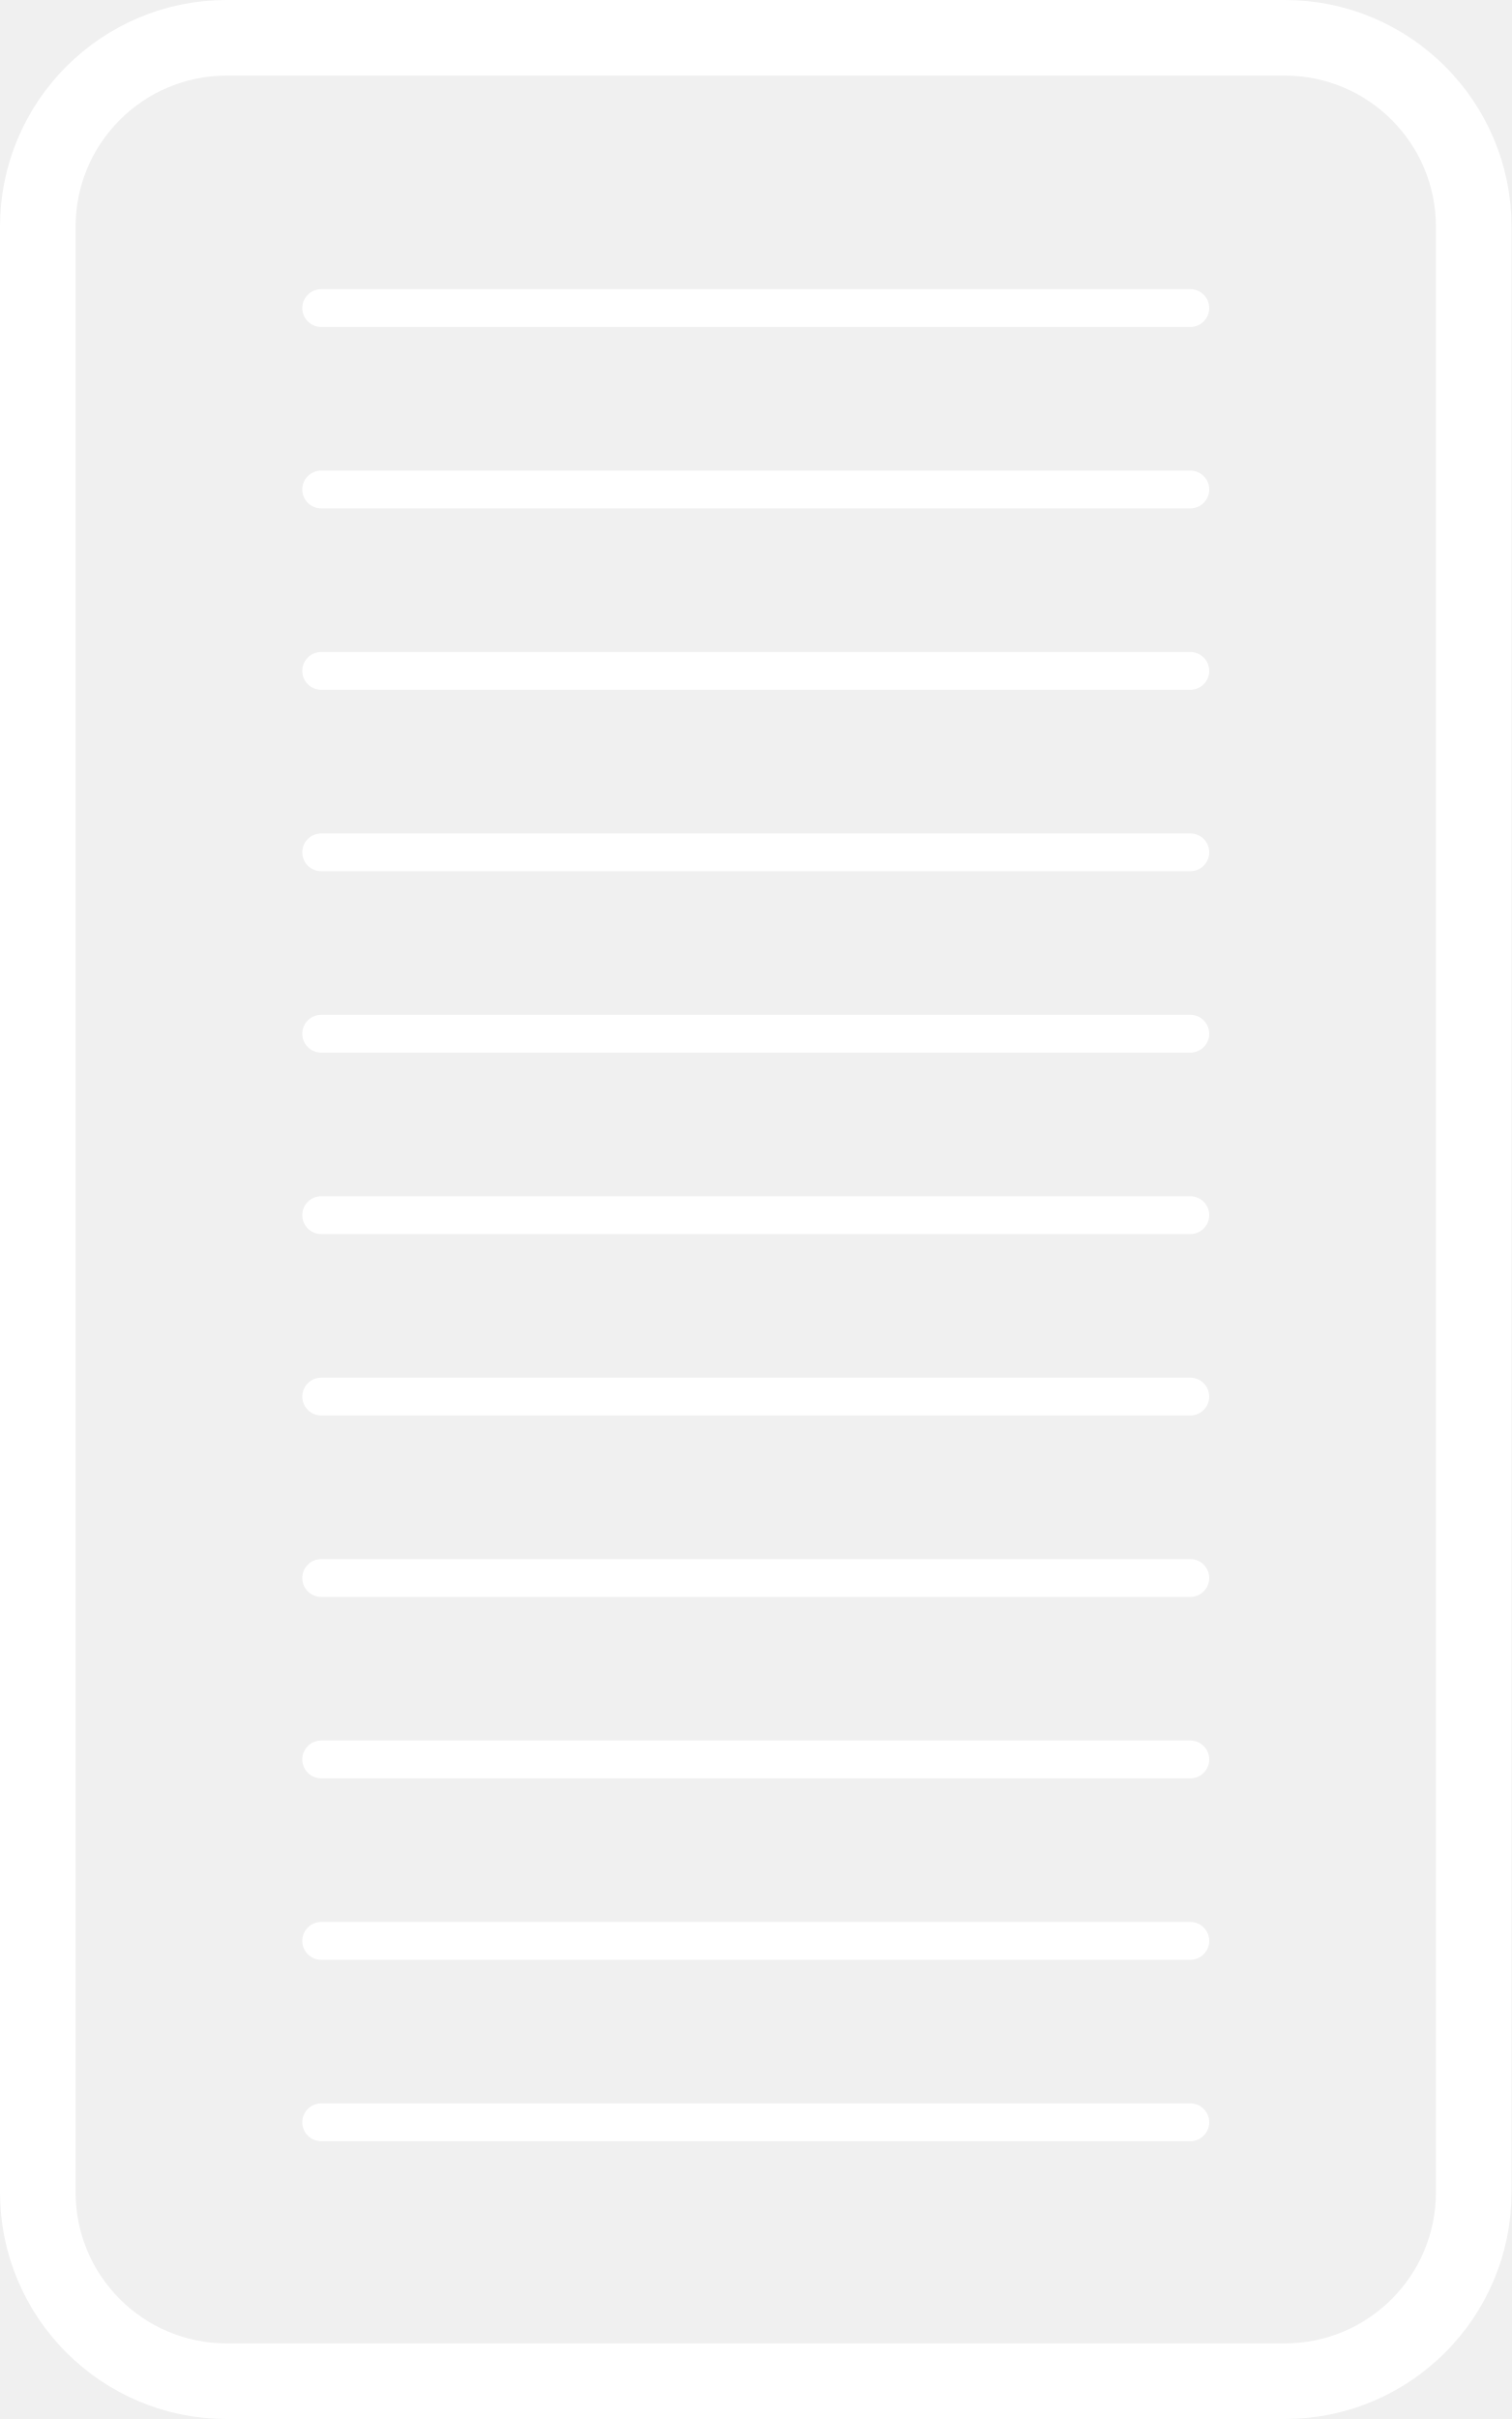
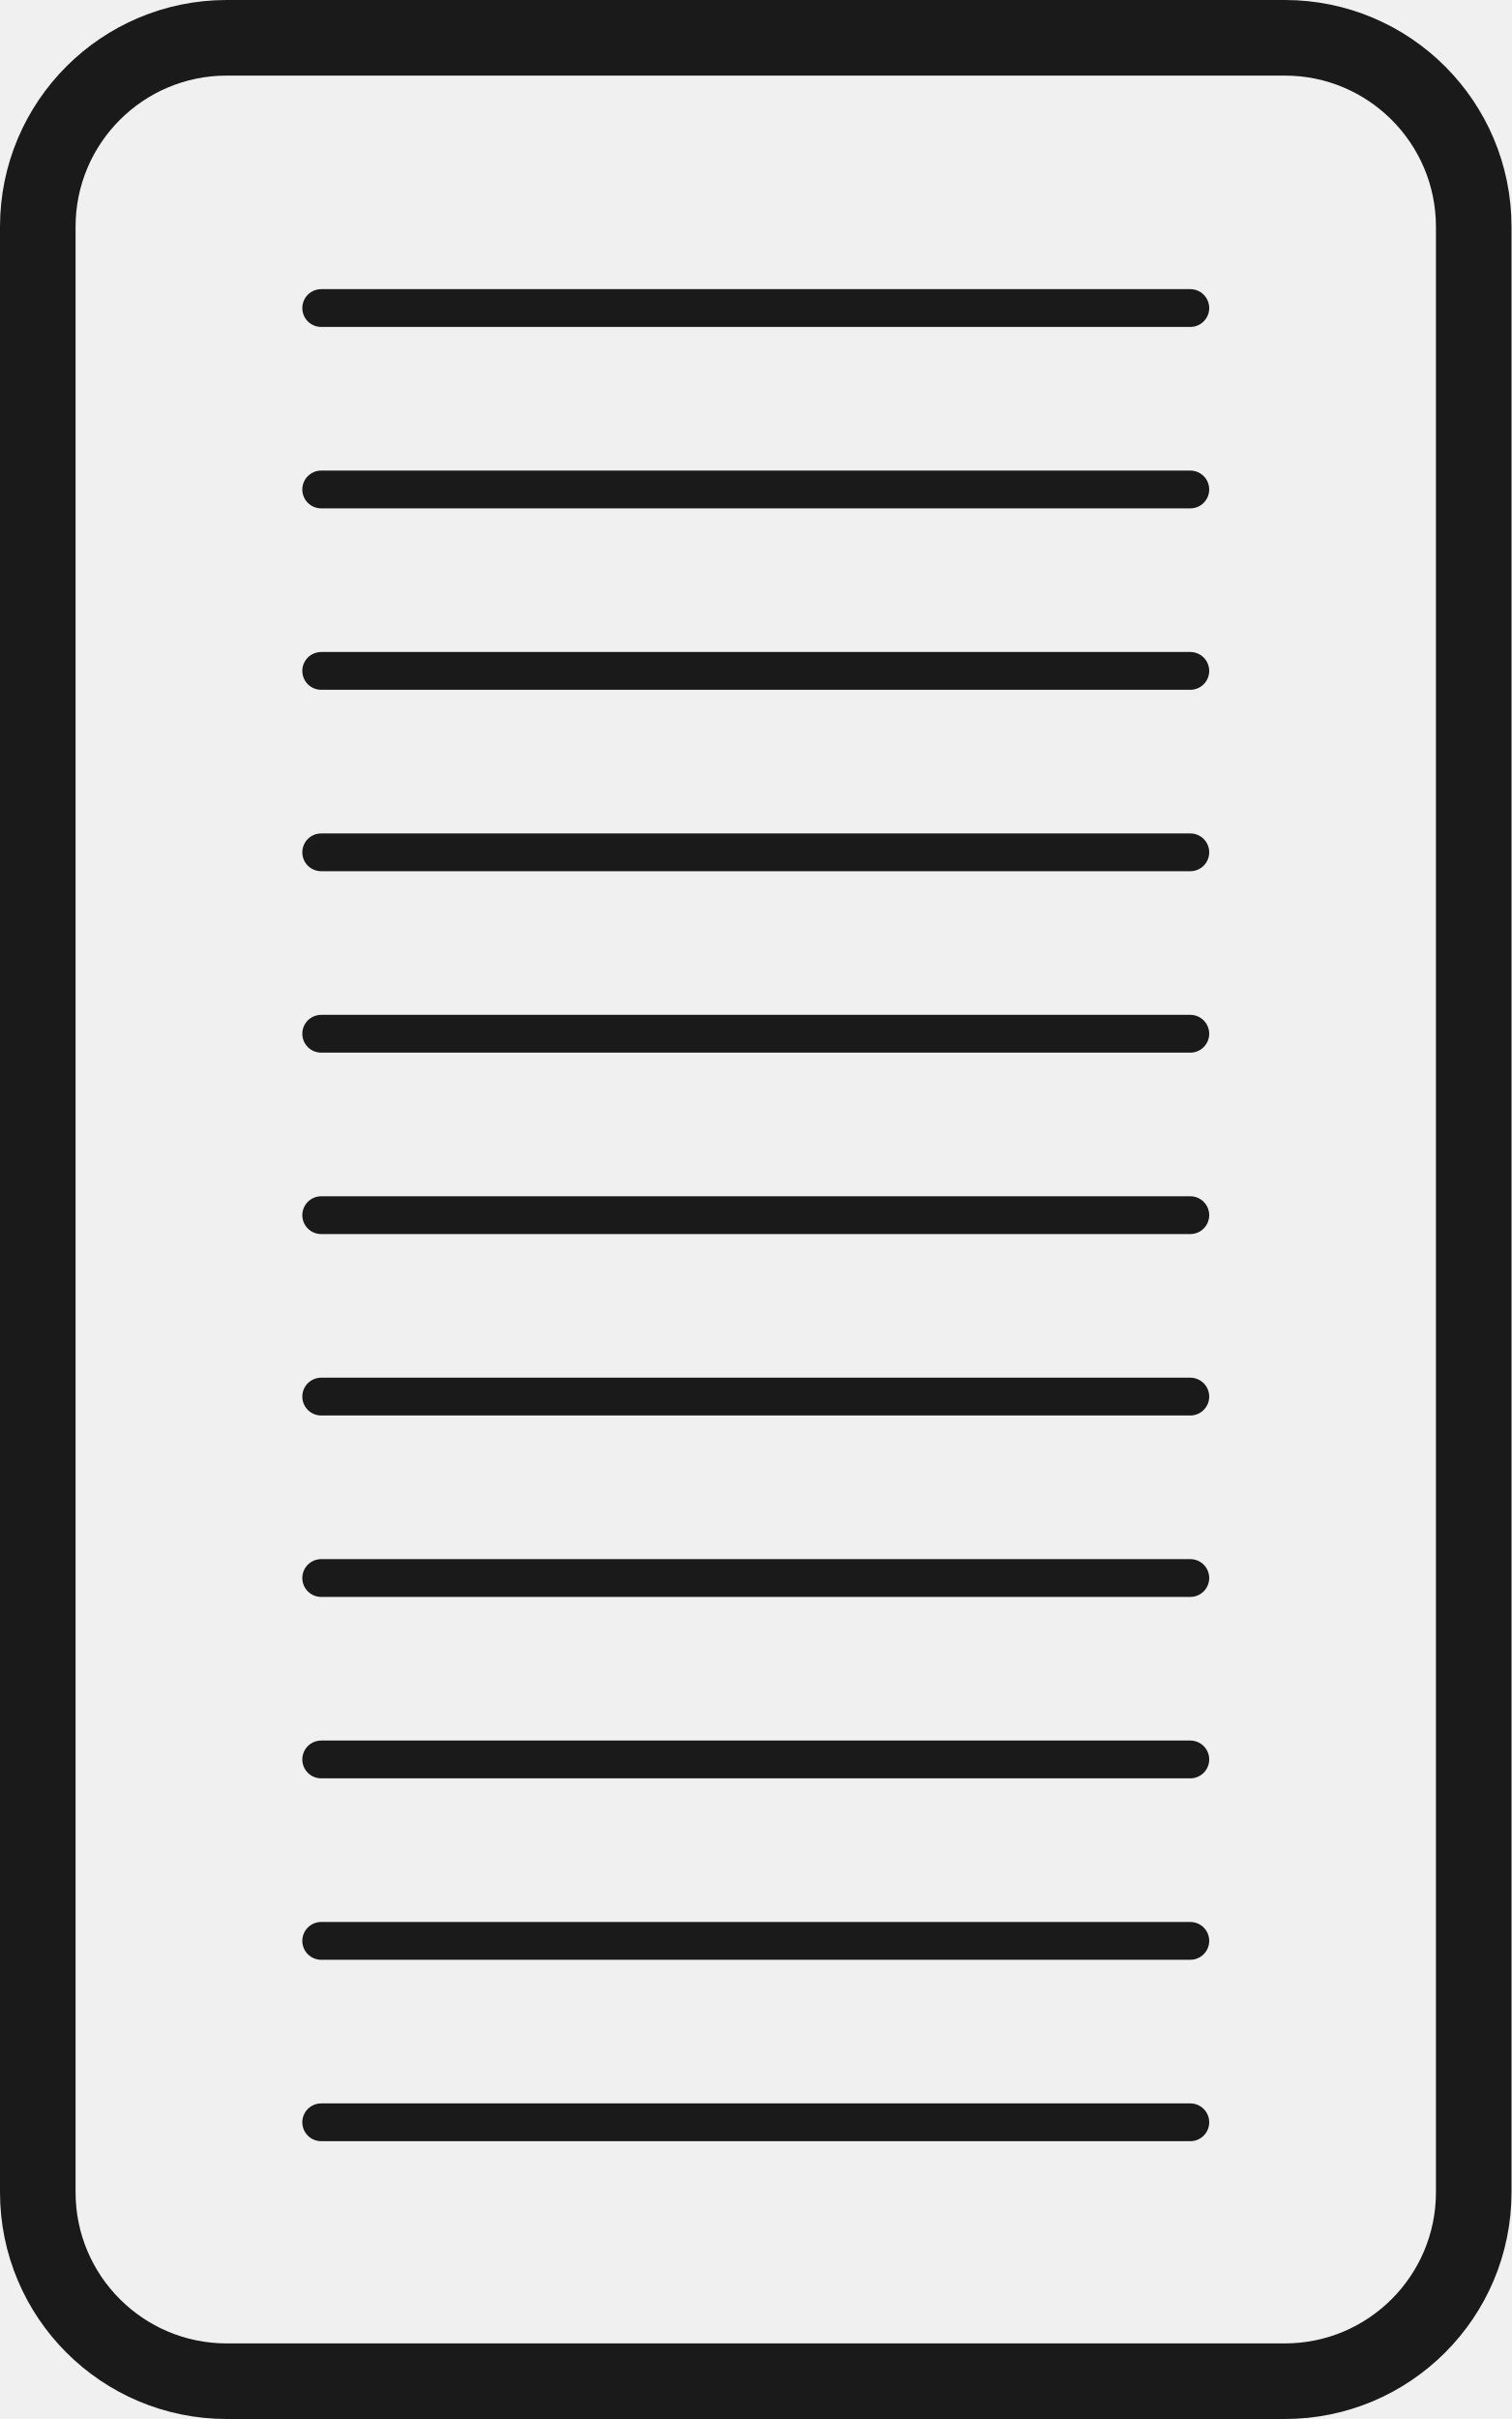
<svg xmlns="http://www.w3.org/2000/svg" width="40px" height="64px" viewBox="0 0 40 64" version="1.1">
  <defs />
  <g id="Page-1" stroke="none" stroke-width="1" fill="none" fill-rule="evenodd">
-     <g id="Läsinställningar-sida-mobil" transform="translate(-104, -352)" fill-rule="nonzero" stroke="#FFFFFF">
-       <g id="Group-6" transform="translate(104, 352)">
+     <g id="Läsinställningar-sida-mobil" transform="translate(-104, -360)" fill-rule="nonzero" stroke="#1A1A1A">
+       <g id="Group-6" transform="translate(104, 360)">
        <g id="Group-4" transform="translate(8, 7)" stroke-linecap="round">
          <path d="M0.5,1.15 L23.5,1.15" id="Line-3-Copy-16" />
          <path d="M0.5,5.95 L23.5,5.95" id="Line-3-Copy-17" />
          <path d="M0.5,10.75 L23.5,10.75" id="Line-3-Copy-18" />
          <path d="M0.5,25.15 L23.5,25.15" id="Line-3-Copy-19" />
          <path d="M0.5,29.95 L23.5,29.95" id="Line-3-Copy-26" />
          <path d="M0.5,15.55 L23.5,15.55" id="Line-3-Copy-20" />
          <path d="M0.5,20.35 L23.5,20.35" id="Line-3-Copy-25" />
          <path d="M0.5,39.55 L23.5,39.55" id="Line-3-Copy-21" />
          <path d="M0.5,34.75 L23.5,34.75" id="Line-3-Copy-22" />
          <path d="M0.5,44.35 L23.5,44.35" id="Line-3-Copy-23" />
          <path d="M0.5,49.15 L23.5,49.15" id="Line-3-Copy-24" />
        </g>
        <rect id="Rectangle-3" stroke-width="2" x="1" y="1" width="38" height="62" rx="5" />
      </g>
    </g>
  </g>
</svg>
